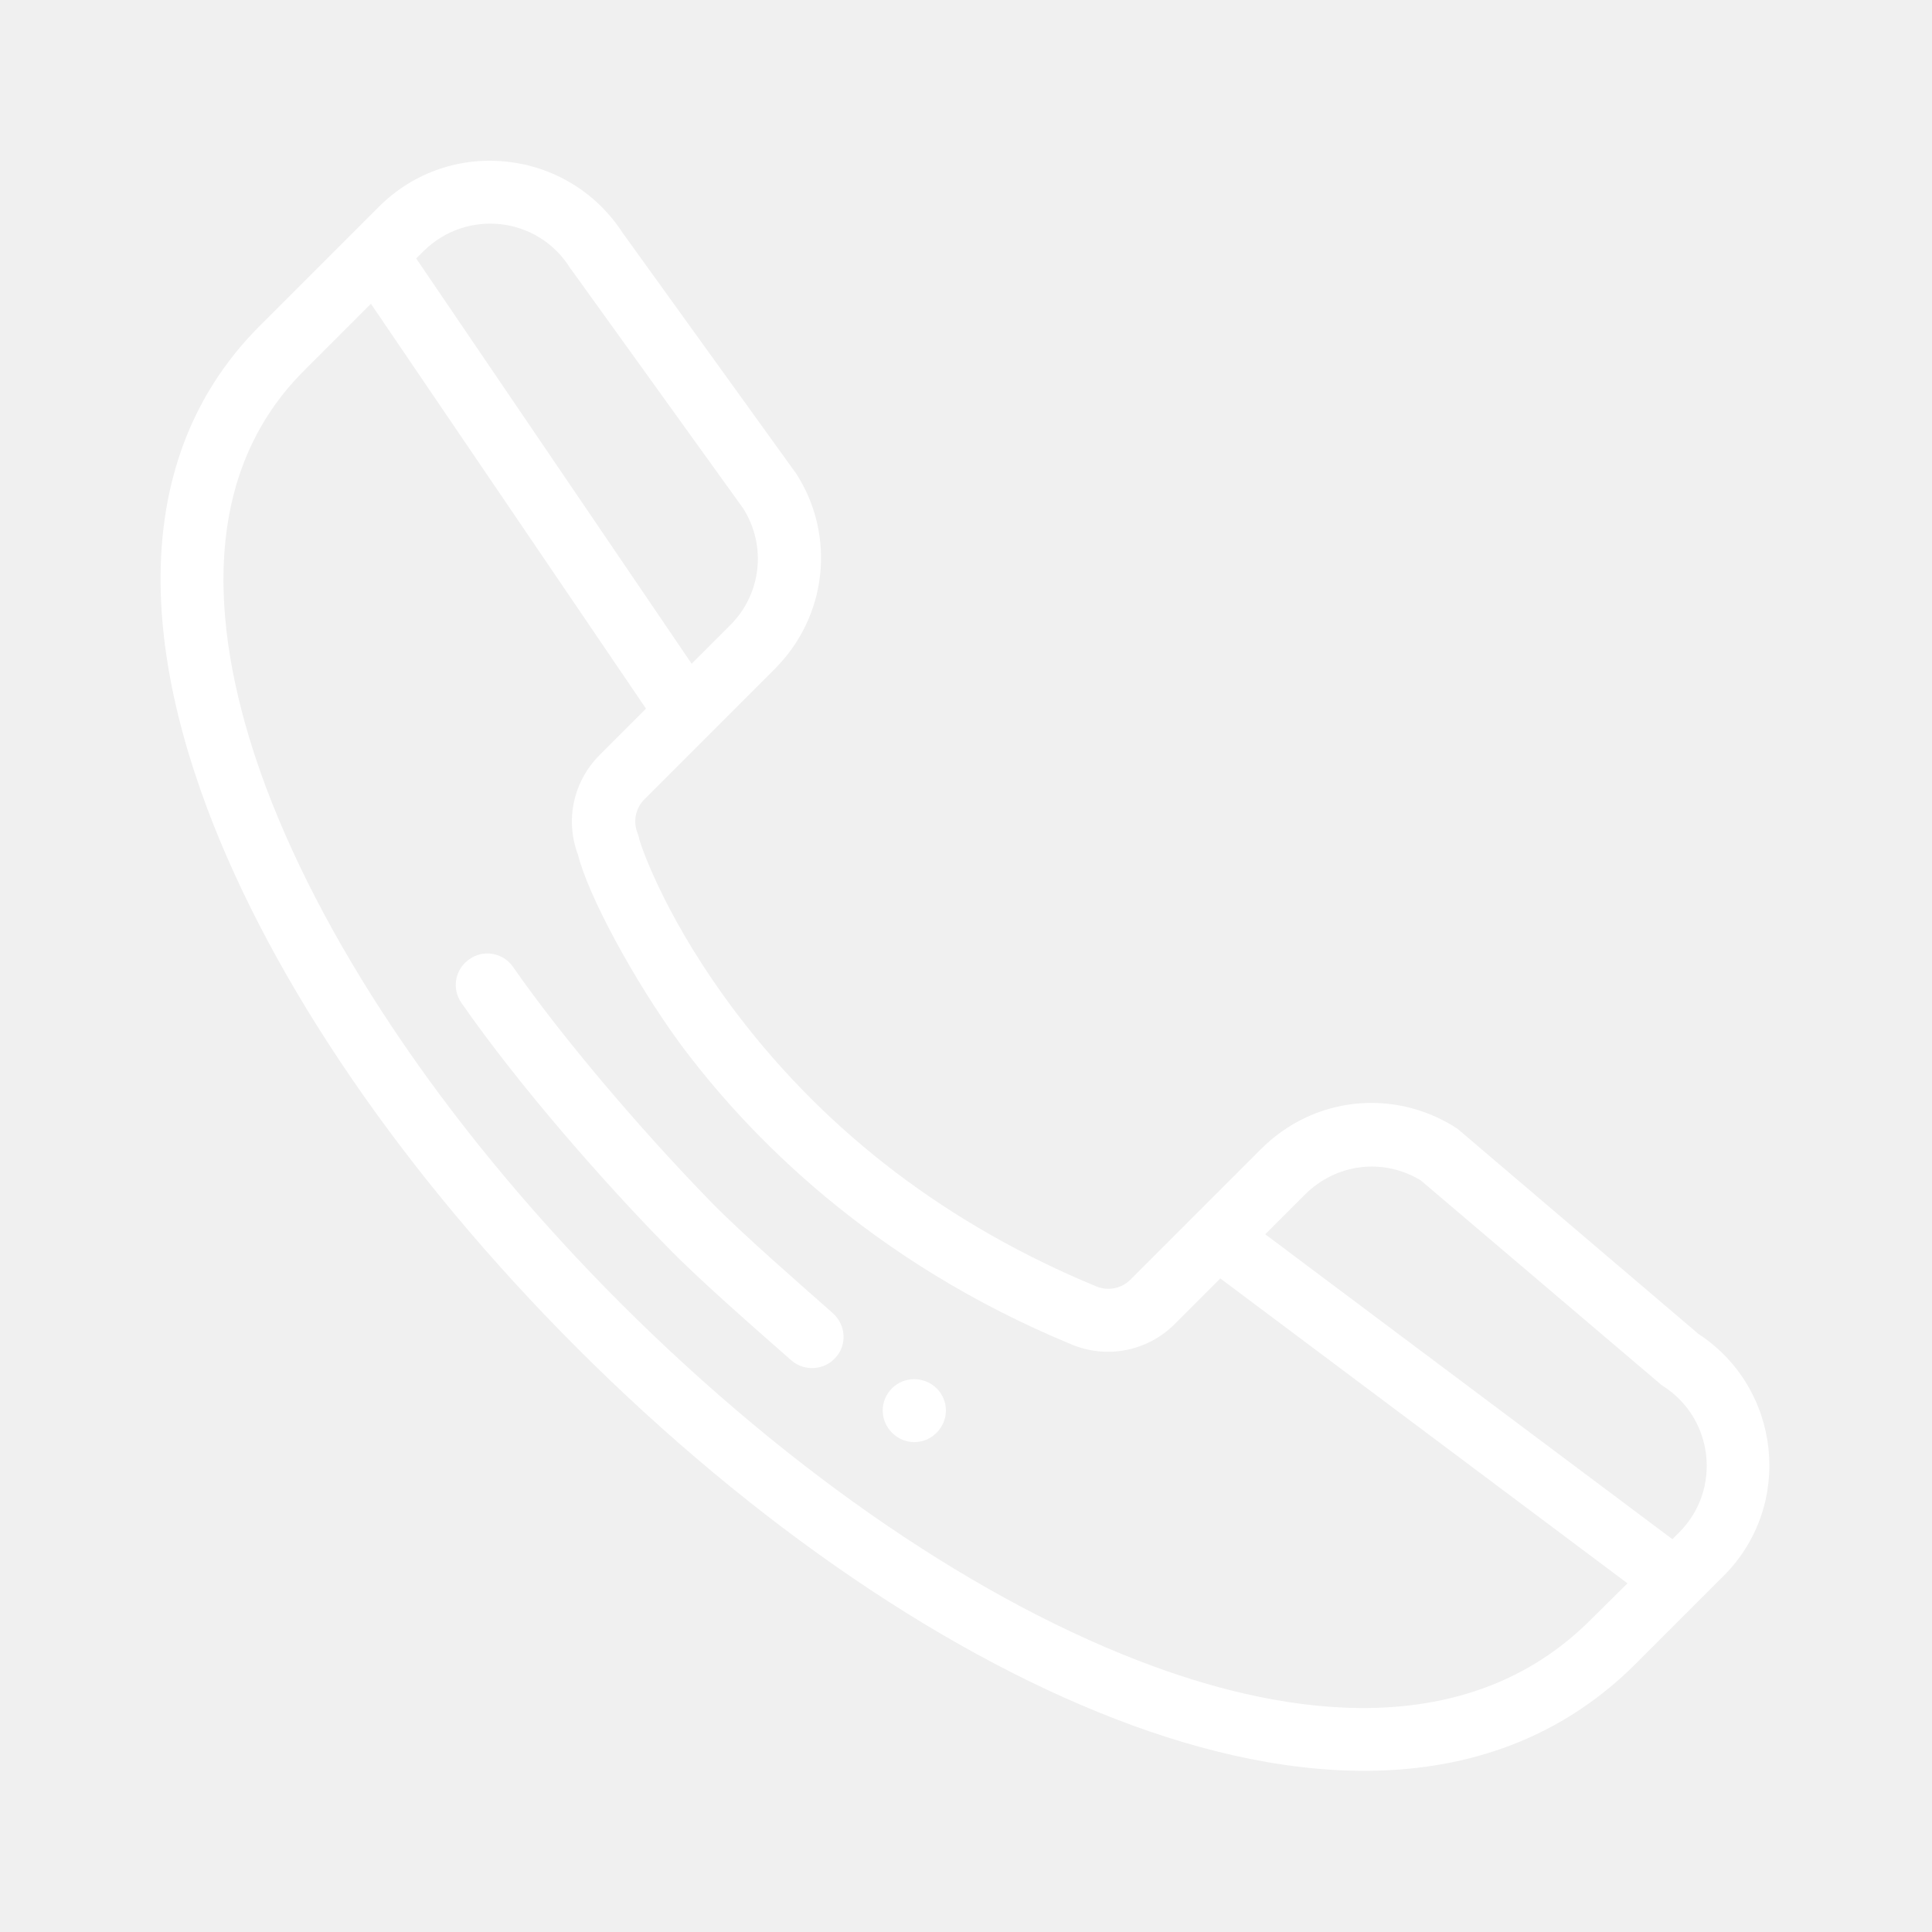
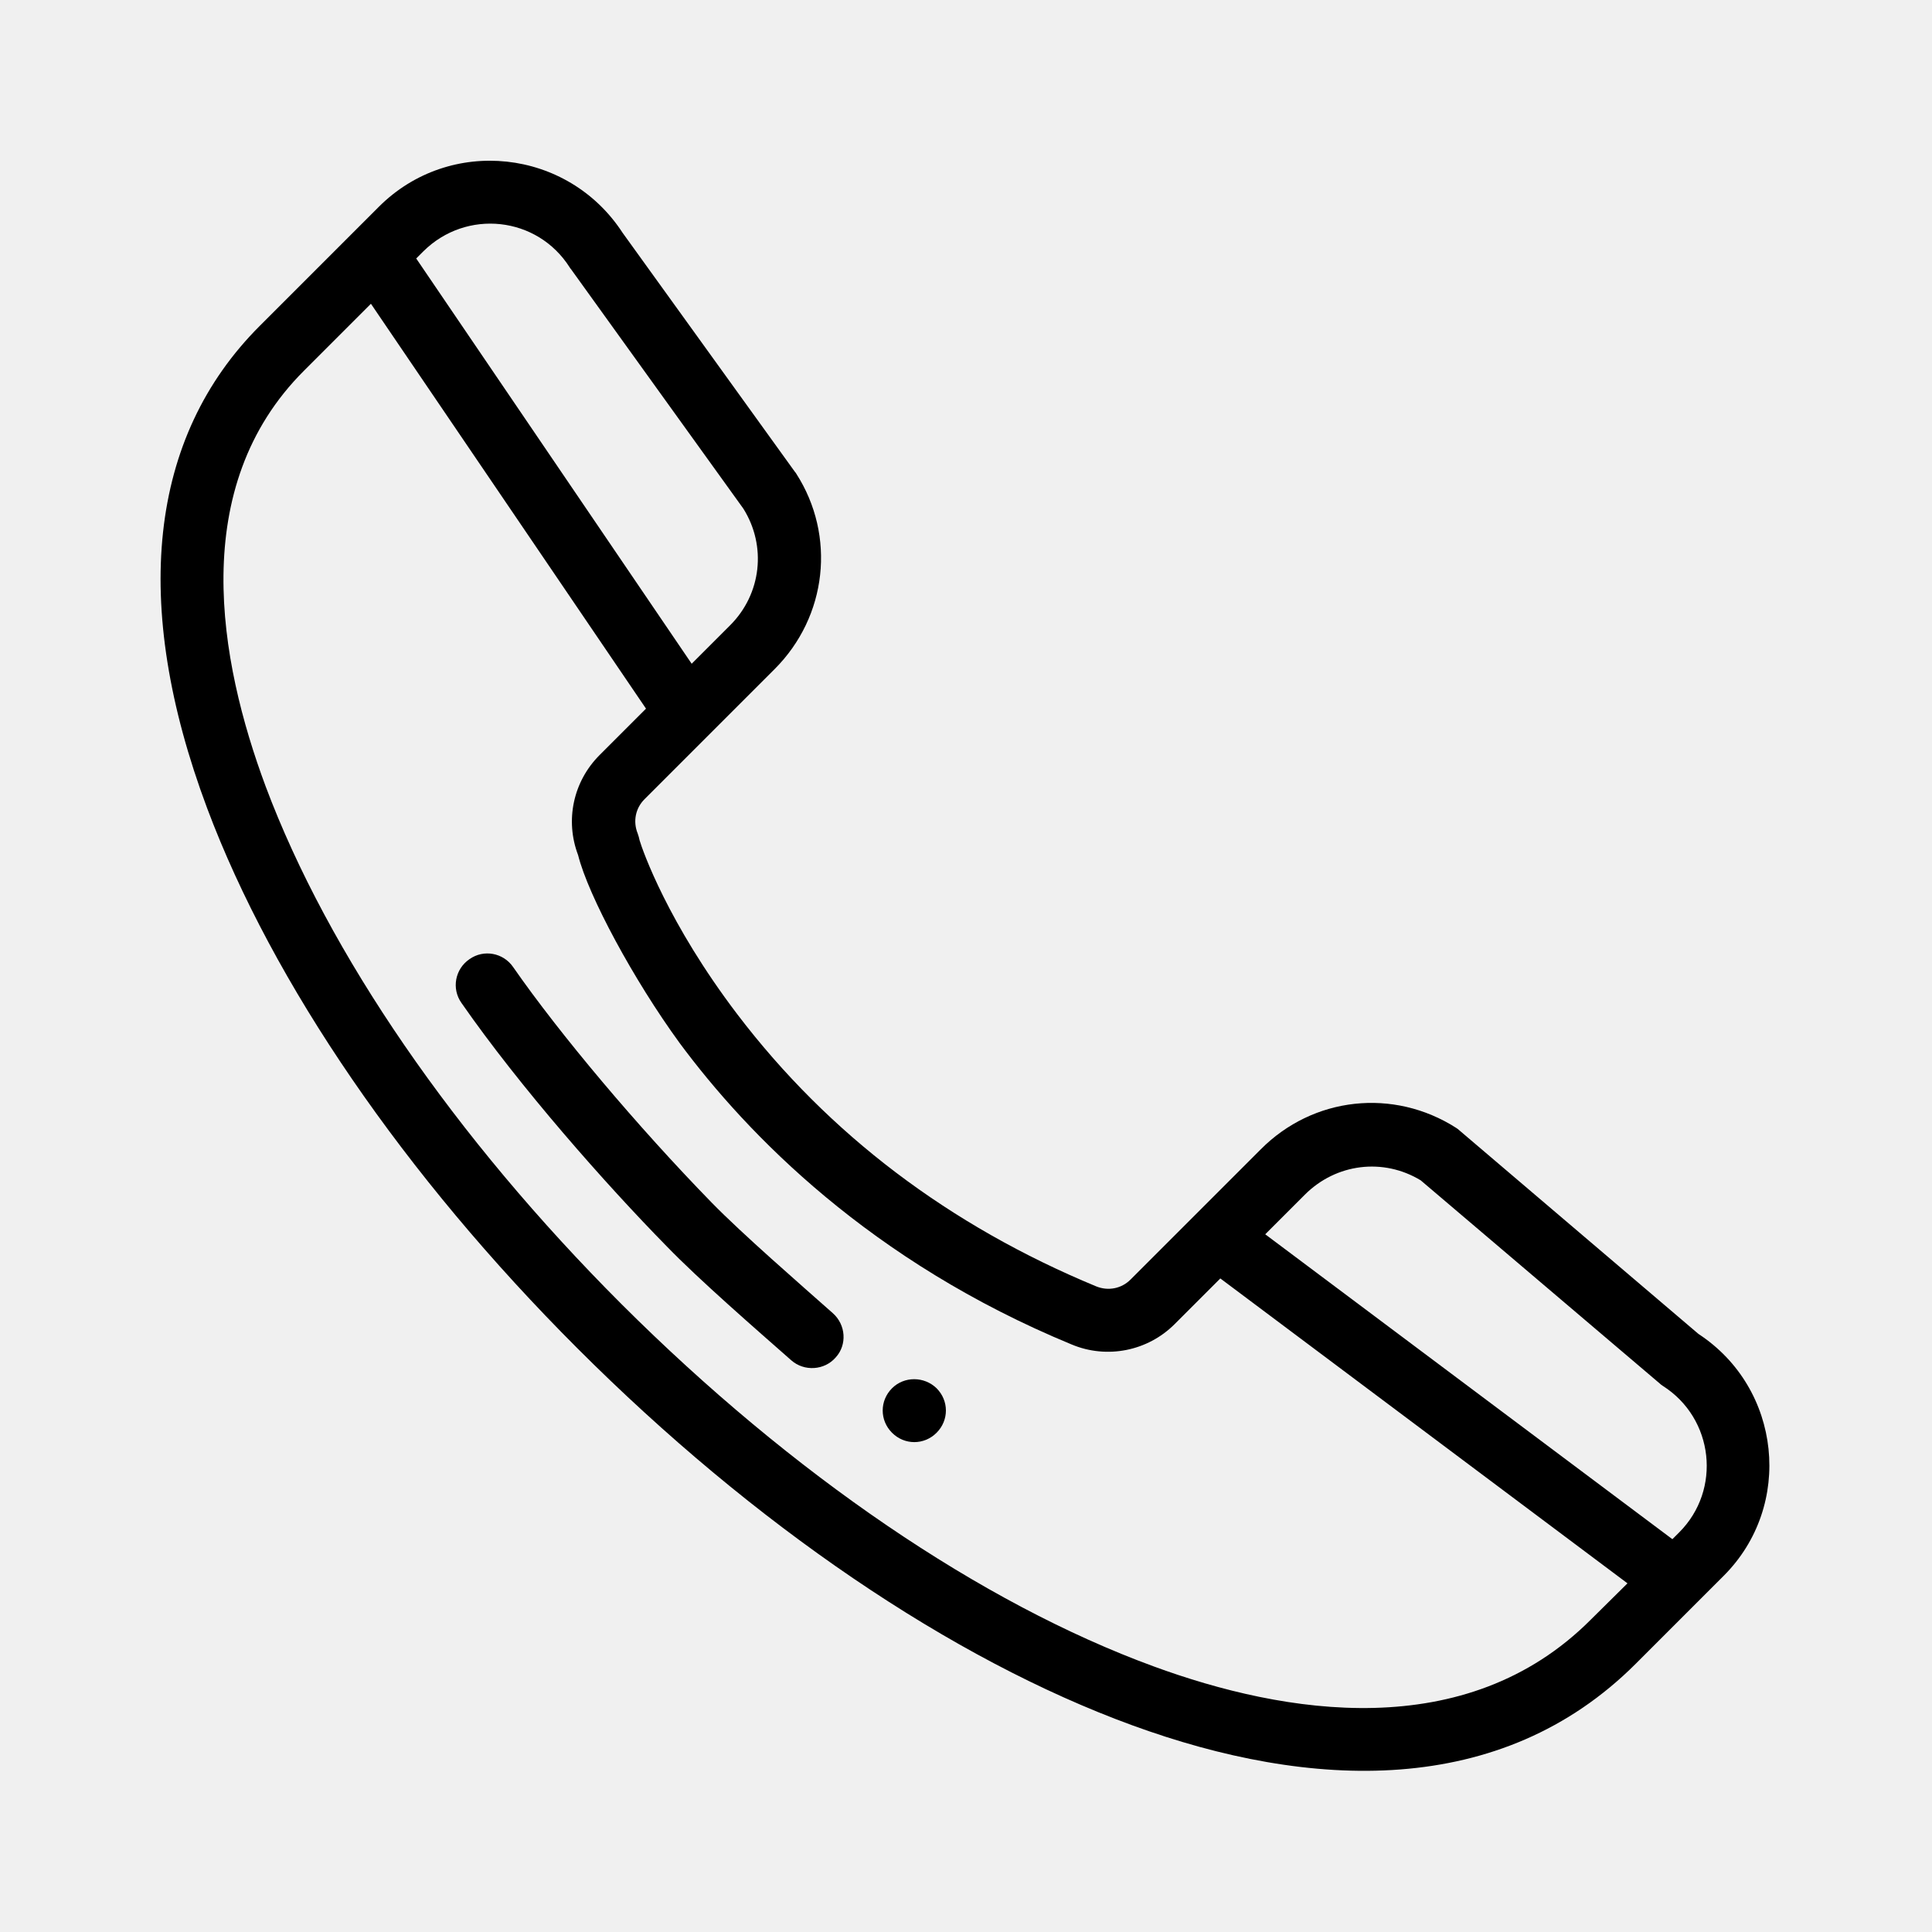
<svg xmlns="http://www.w3.org/2000/svg" version="1.1" id="Calque_1" x="0px" y="0px" viewBox="0 0 512 512" style="enable-background:new 0 0 512 512;" xml:space="preserve">
-   <style type="text/css">
- 	.st0{fill:#FFFFFF;}
- </style>
-   <path class="st0" d="M236.4,367.9c-3.3,3.3-3.3,8.5,0,11.8c3.3,3.3,8.5,3.3,11.8,0c3.3-3.3,3.3-8.5,0-11.8  C244.9,364.7,239.6,364.7,236.4,367.9z" />
-   <path class="st0" d="M450.1,353.5l-63.3-53.9c-0.3-0.3-0.6-0.5-0.9-0.7c-16.6-10.6-37.9-8.3-51.8,5.7l-34.5,34.5  c-2.4,2.4-5.9,3.1-9.1,1.8c-38.9-16.1-70.9-40.3-95.1-72.1c-18.4-24.2-25.1-43.4-25.9-46.1c-0.1-0.6-0.3-1.2-0.5-1.8  c-1.3-3.2-0.6-6.7,1.8-9.1l34.5-34.5c13.9-13.9,16.3-35.3,5.7-51.8c-0.1-0.2-0.2-0.3-0.3-0.4L165,61.7  c-14.5-22.3-45.8-25.7-64.6-6.9l-6.9,6.9l0,0L68.8,86.4C39.4,115.8,34.6,160,54.9,214.2c17.4,46.4,52.3,97.3,98.1,143.1  c46.9,46.9,99.1,82.4,147,99.9c47.3,17.3,97.8,19.4,133.5-16.3l23.3-23.3C475.4,399,472.1,367.9,450.1,353.5z M376.5,312.8  l63.3,53.8c0.3,0.3,0.6,0.5,0.9,0.7c13.5,8.6,15.6,27.5,4.3,38.8l-1.8,1.8l-107.9-80.8l10.5-10.5  C354.1,308.3,366.6,306.8,376.5,312.8z M151,70.9c0.1,0.2,0.2,0.3,0.3,0.4l45.7,63.5c6.2,9.9,4.8,22.6-3.5,30.9l-10.2,10.2  l-73-107.4l1.9-1.9C123.6,55.3,142.4,57.3,151,70.9z M305.7,441.6c-45.6-16.7-95.7-50.8-141-96c-44.2-44.2-77.7-92.9-94.3-137.2  c-12.4-33.3-20.8-79.3,10.2-110.2l17.7-17.7l72.9,107.3l-12.3,12.3c-7,7-9.2,17.3-5.7,26.5c2.7,10.8,14.8,33.2,26.9,49.8  c18,24.3,50.6,57.9,103.9,79.9c9.3,3.9,20.1,1.8,27.3-5.4l12.1-12.1l107.9,80.8l-9.7,9.6C388.5,462.4,340.3,454.3,305.7,441.6z" />
-   <path class="st0" d="M220.7,348c-8.8-7.8-24-21-32.1-29.3c-19.7-20.2-40.3-44.7-52.6-62.4c-2.6-3.8-7.8-4.8-11.6-2.1  c-3.8,2.6-4.8,7.8-2.1,11.6c15.5,22.3,38.2,48,54.4,64.5c8.5,8.8,23.8,22.1,33,30.2c3.4,3,8.8,2.7,11.8-0.8  C224.5,356.4,224.2,351.1,220.7,348z" />
+   <path d="M236.4,367.9c-3.3,3.3-3.3,8.5,0,11.8s8.5,3.3,11.8,0s3.3-8.5,0-11.8C244.9,364.7,239.6,364.7,236.4,367.9z" />
+   <path d="M450.1,353.5l-63.3-53.9c-0.3-0.3-0.6-0.5-0.9-0.7c-16.6-10.6-37.9-8.3-51.8,5.7l-34.5,34.5c-2.4,2.4-5.9,3.1-9.1,1.8  c-38.9-16.1-70.9-40.3-95.1-72.1c-18.4-24.2-25.1-43.4-25.9-46.1c-0.1-0.6-0.3-1.2-0.5-1.8c-1.3-3.2-0.6-6.7,1.8-9.1l34.5-34.5  c13.9-13.9,16.3-35.3,5.7-51.8c-0.1-0.2-0.2-0.3-0.3-0.4L165,61.7c-14.5-22.3-45.8-25.7-64.6-6.9l-6.9,6.9l0,0L68.8,86.4  C39.4,115.8,34.6,160,54.9,214.2c17.4,46.4,52.3,97.3,98.1,143.1c46.9,46.9,99.1,82.4,147,99.9c47.3,17.3,97.8,19.4,133.5-16.3  l23.3-23.3C475.4,399,472.1,367.9,450.1,353.5z M376.5,312.8l63.3,53.8c0.3,0.3,0.6,0.5,0.9,0.7c13.5,8.6,15.6,27.5,4.3,38.8  l-1.8,1.8l-107.9-80.8l10.5-10.5C354.1,308.3,366.6,306.8,376.5,312.8z M151,70.9c0.1,0.2,0.2,0.3,0.3,0.4l45.7,63.5  c6.2,9.9,4.8,22.6-3.5,30.9l-10.2,10.2l-73-107.4l1.9-1.9C123.6,55.3,142.4,57.3,151,70.9z M305.7,441.6  c-45.6-16.7-95.7-50.8-141-96c-44.2-44.2-77.7-92.9-94.3-137.2C58,175.1,49.6,129.1,80.6,98.2l17.7-17.7l72.9,107.3l-12.3,12.3  c-7,7-9.2,17.3-5.7,26.5c2.7,10.8,14.8,33.2,26.9,49.8c18,24.3,50.6,57.9,103.9,79.9c9.3,3.9,20.1,1.8,27.3-5.4l12.1-12.1  l107.9,80.8l-9.7,9.6C388.5,462.4,340.3,454.3,305.7,441.6z" />
+   <path d="M220.7,348c-8.8-7.8-24-21-32.1-29.3c-19.7-20.2-40.3-44.7-52.6-62.4c-2.6-3.8-7.8-4.8-11.6-2.1c-3.8,2.6-4.8,7.8-2.1,11.6  c15.5,22.3,38.2,48,54.4,64.5c8.5,8.8,23.8,22.1,33,30.2c3.4,3,8.8,2.7,11.8-0.8C224.5,356.4,224.2,351.1,220.7,348z" />
</svg>
